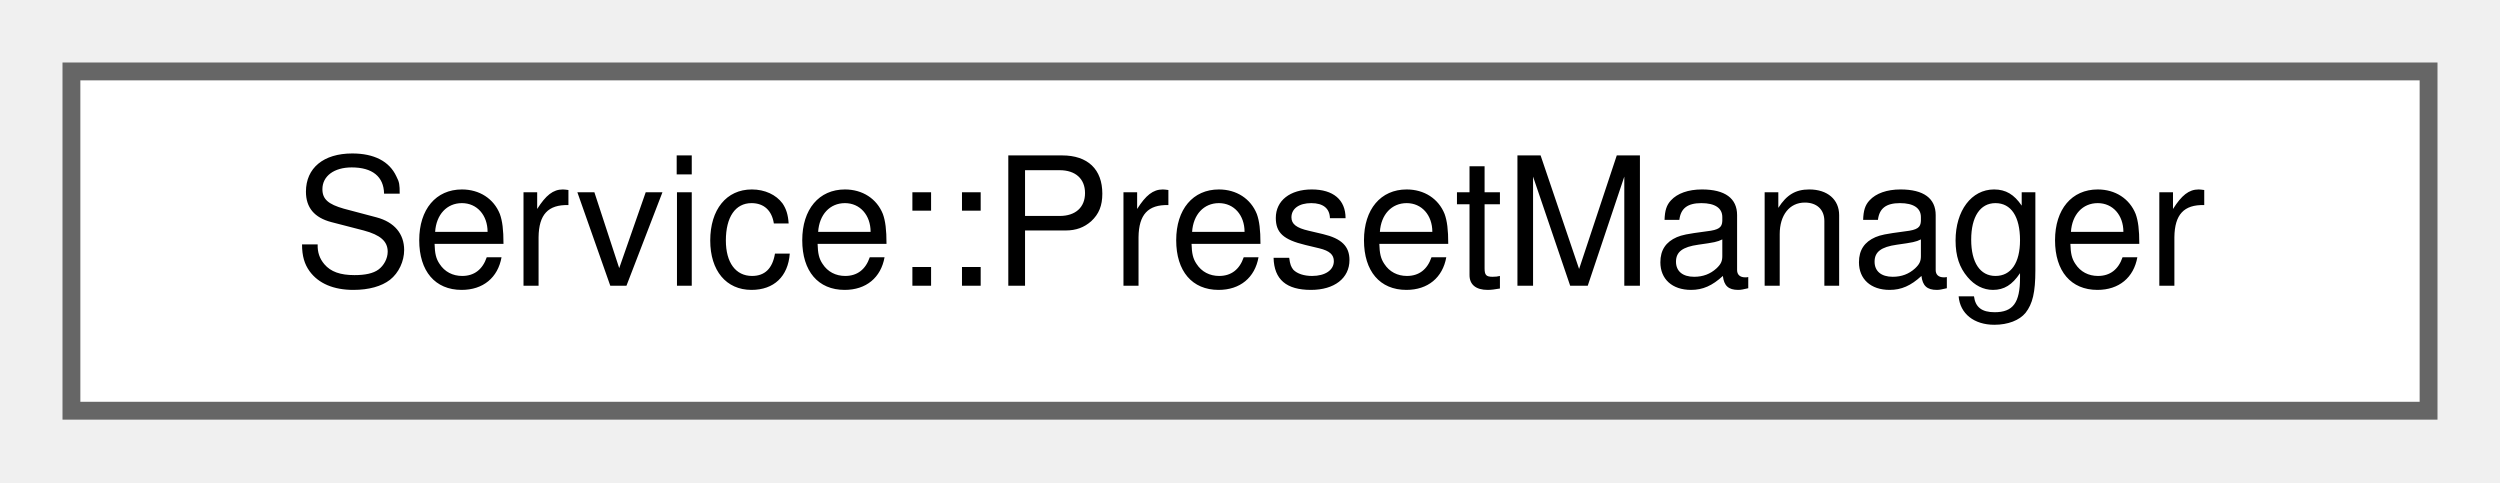
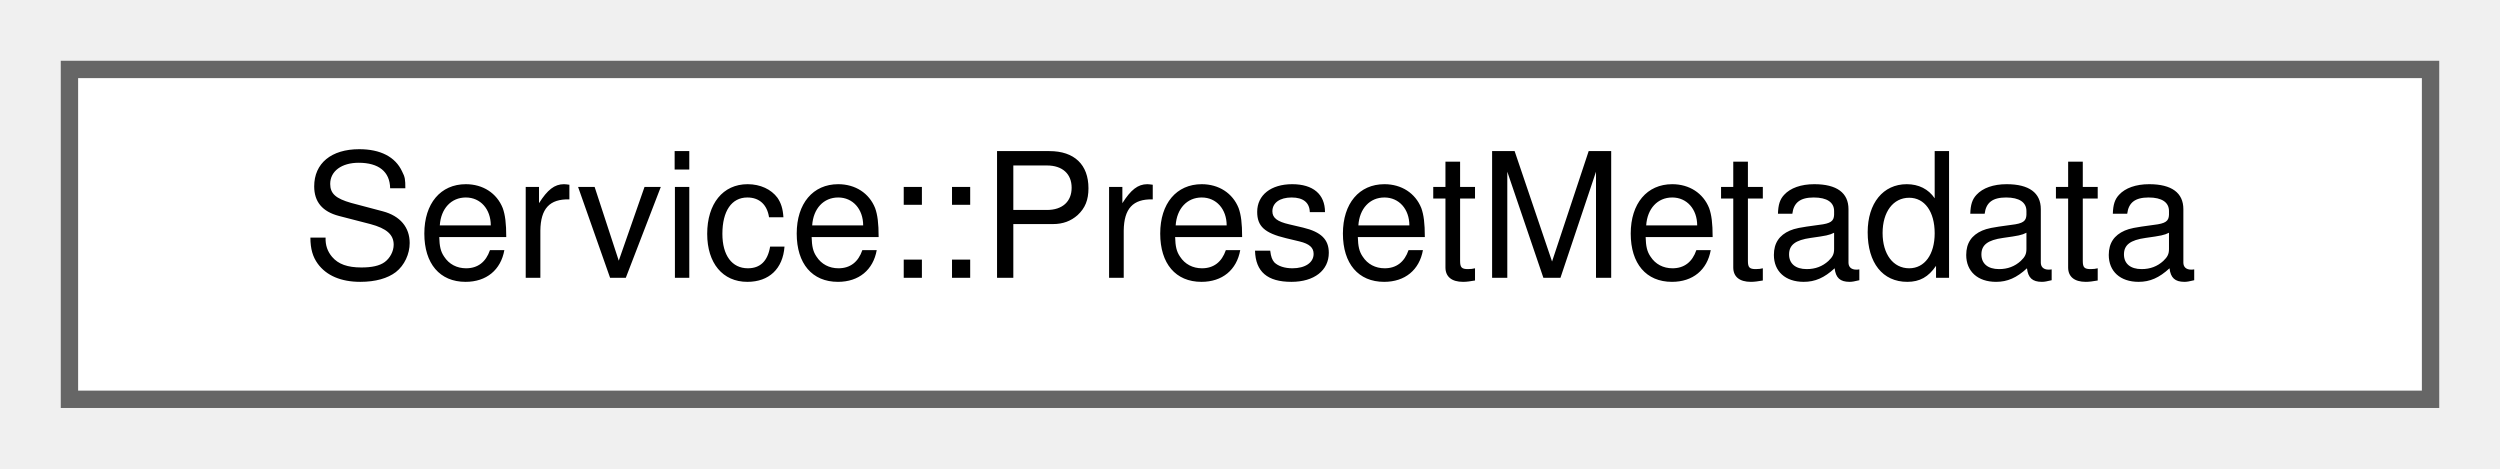
- <svg xmlns="http://www.w3.org/2000/svg" xmlns:xlink="http://www.w3.org/1999/xlink" width="140pt" height="27pt" viewBox="0.00 0.00 140.00 27.00">
+ <svg xmlns="http://www.w3.org/2000/svg" xmlns:xlink="http://www.w3.org/1999/xlink" width="144pt" height="27pt" viewBox="0.00 0.00 144.00 27.00">
  <g id="graph0" class="graph" transform="scale(1 1) rotate(0) translate(4 23)">
    <g id="Node000000" class="node">
      <g id="a_Node000000">
-         <a xlink:href="classService_1_1PresetManager.html" target="_top" xlink:title=" ">
-           <polygon fill="white" stroke="#666666" points="132,-19 0,-19 0,0 132,0 132,-19" />
-           <text text-anchor="middle" x="66" y="-7" font-family="Helvetica,sans-Serif" font-size="10.00">Service::PresetManager</text>
+         <a xlink:href="structService_1_1PresetMetadata.html" target="_top" xlink:title=" ">
+           <polygon fill="white" stroke="#666666" points="136,-19 0,-19 0,0 136,0 136,-19" />
+           <text text-anchor="middle" x="68" y="-7" font-family="Helvetica,sans-Serif" font-size="10.00">Service::PresetMetadata</text>
        </a>
      </g>
    </g>
  </g>
</svg>
